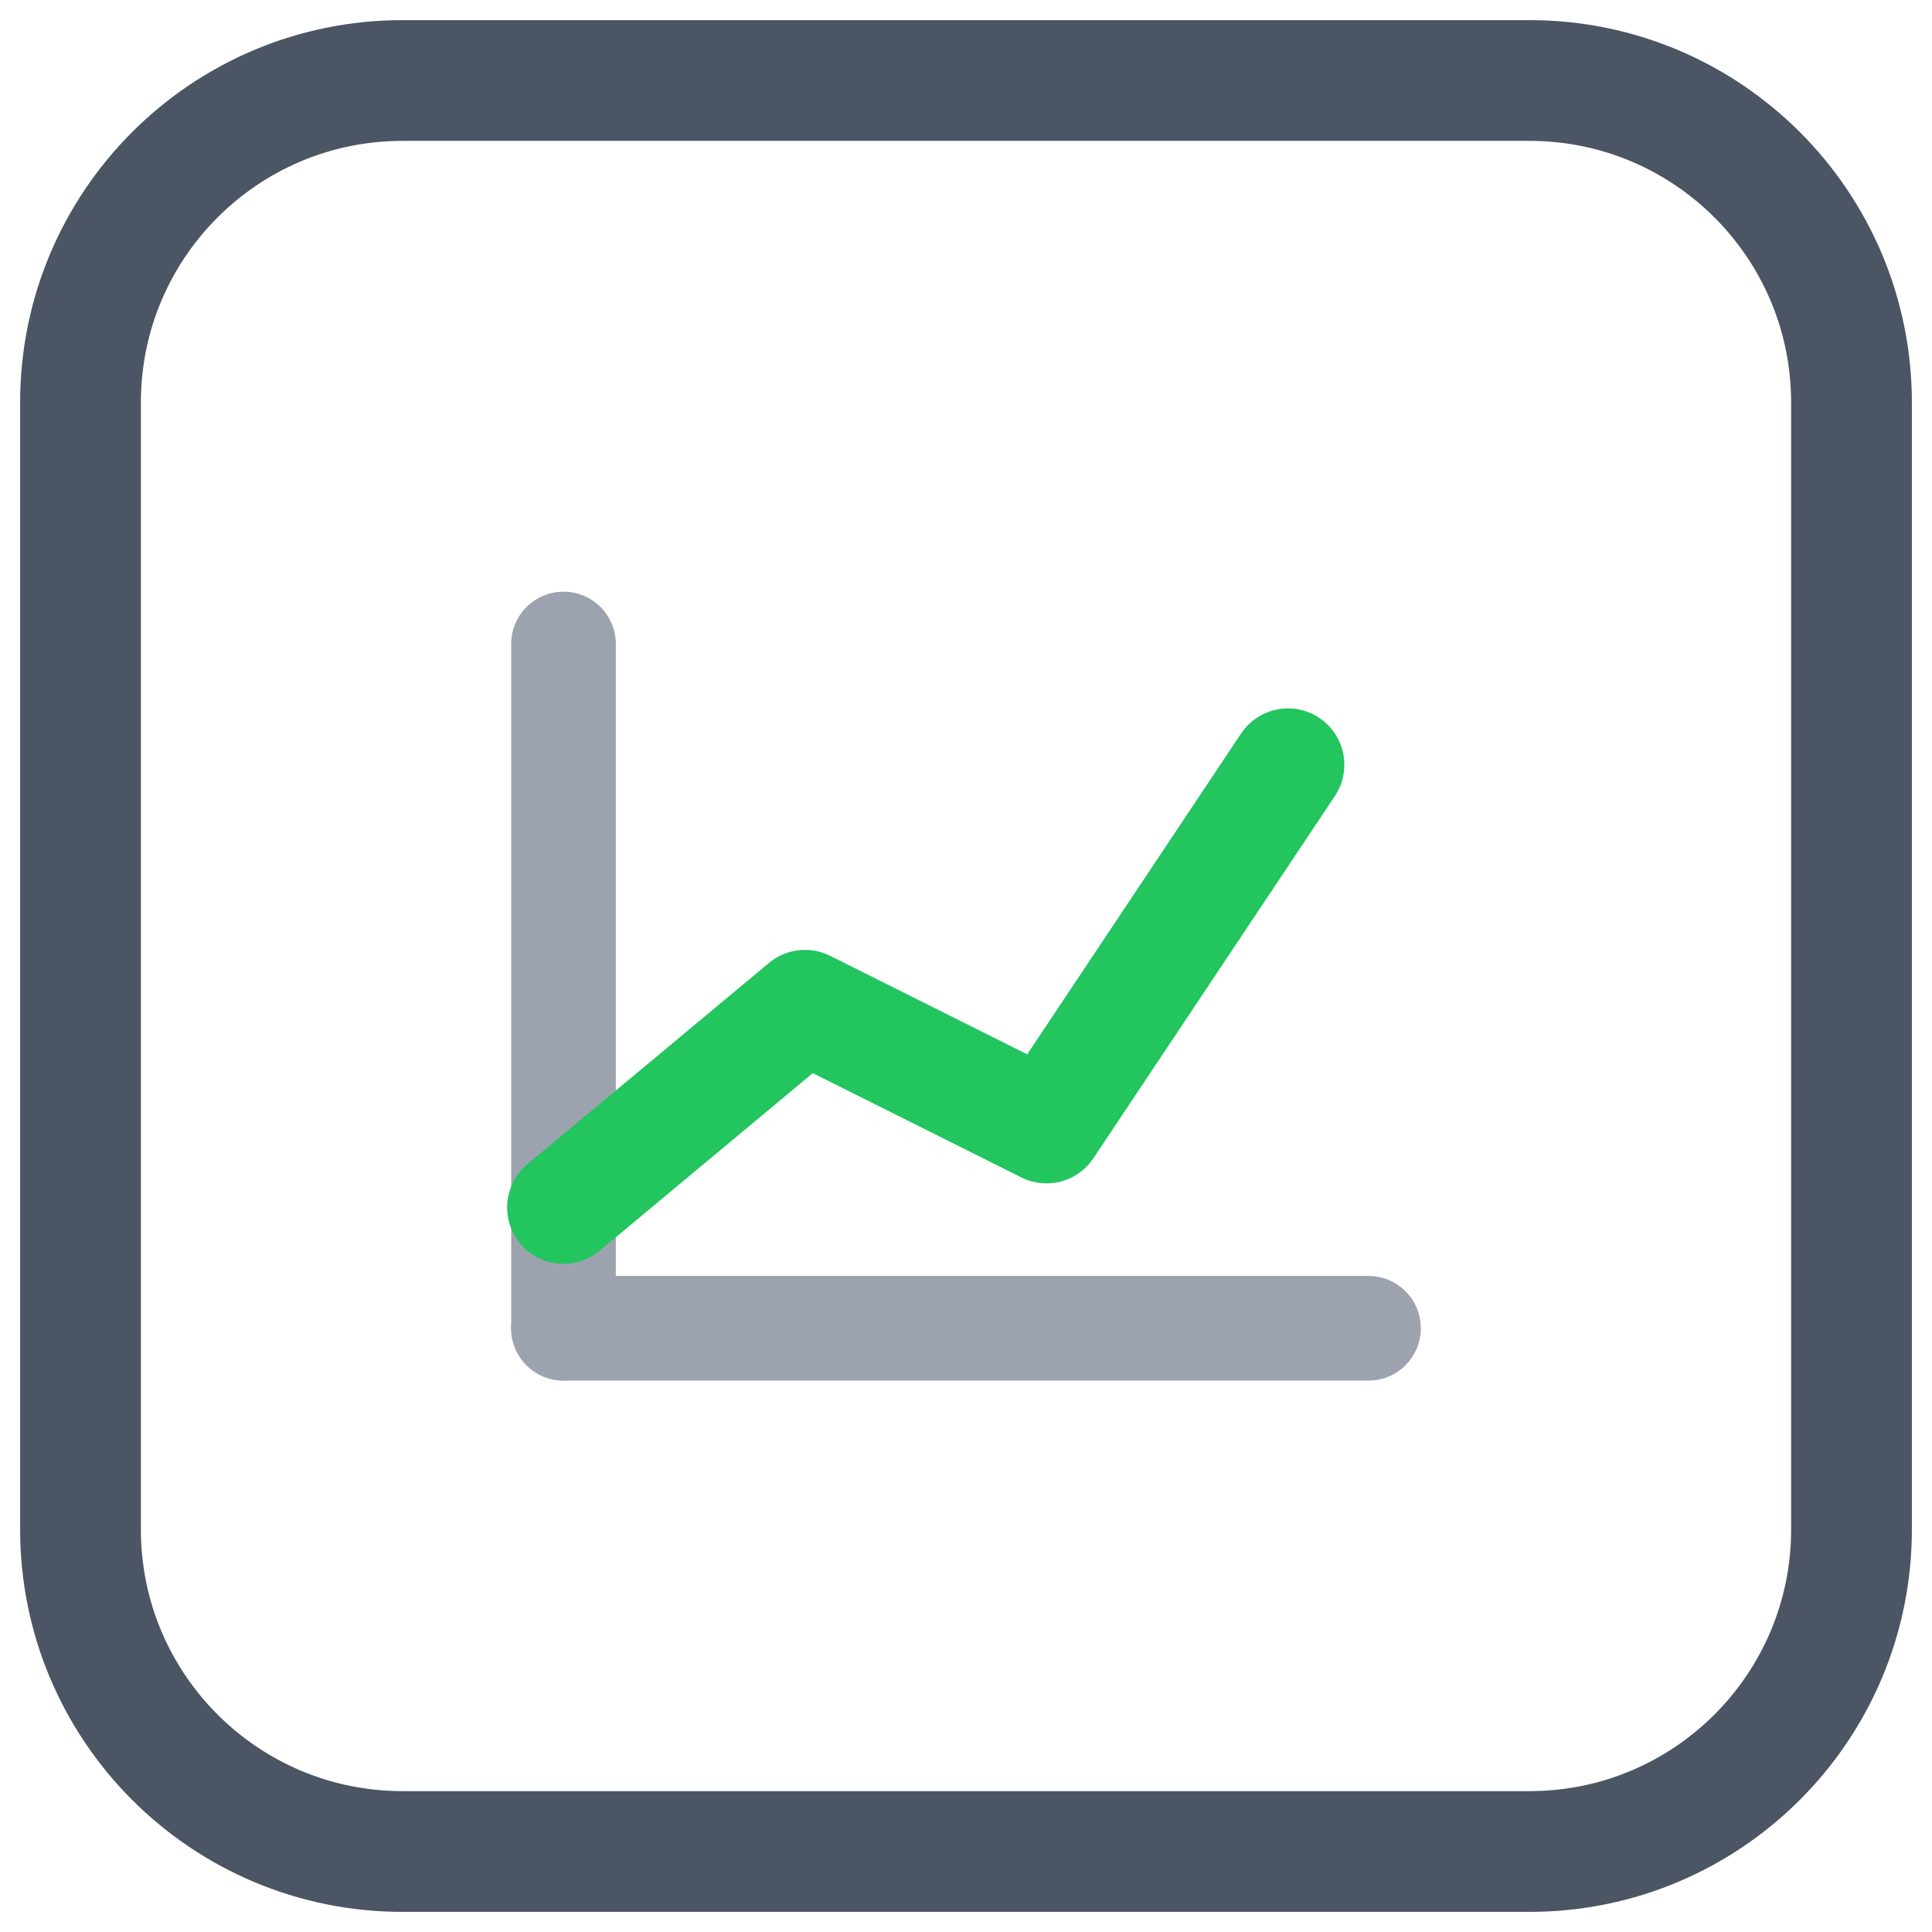
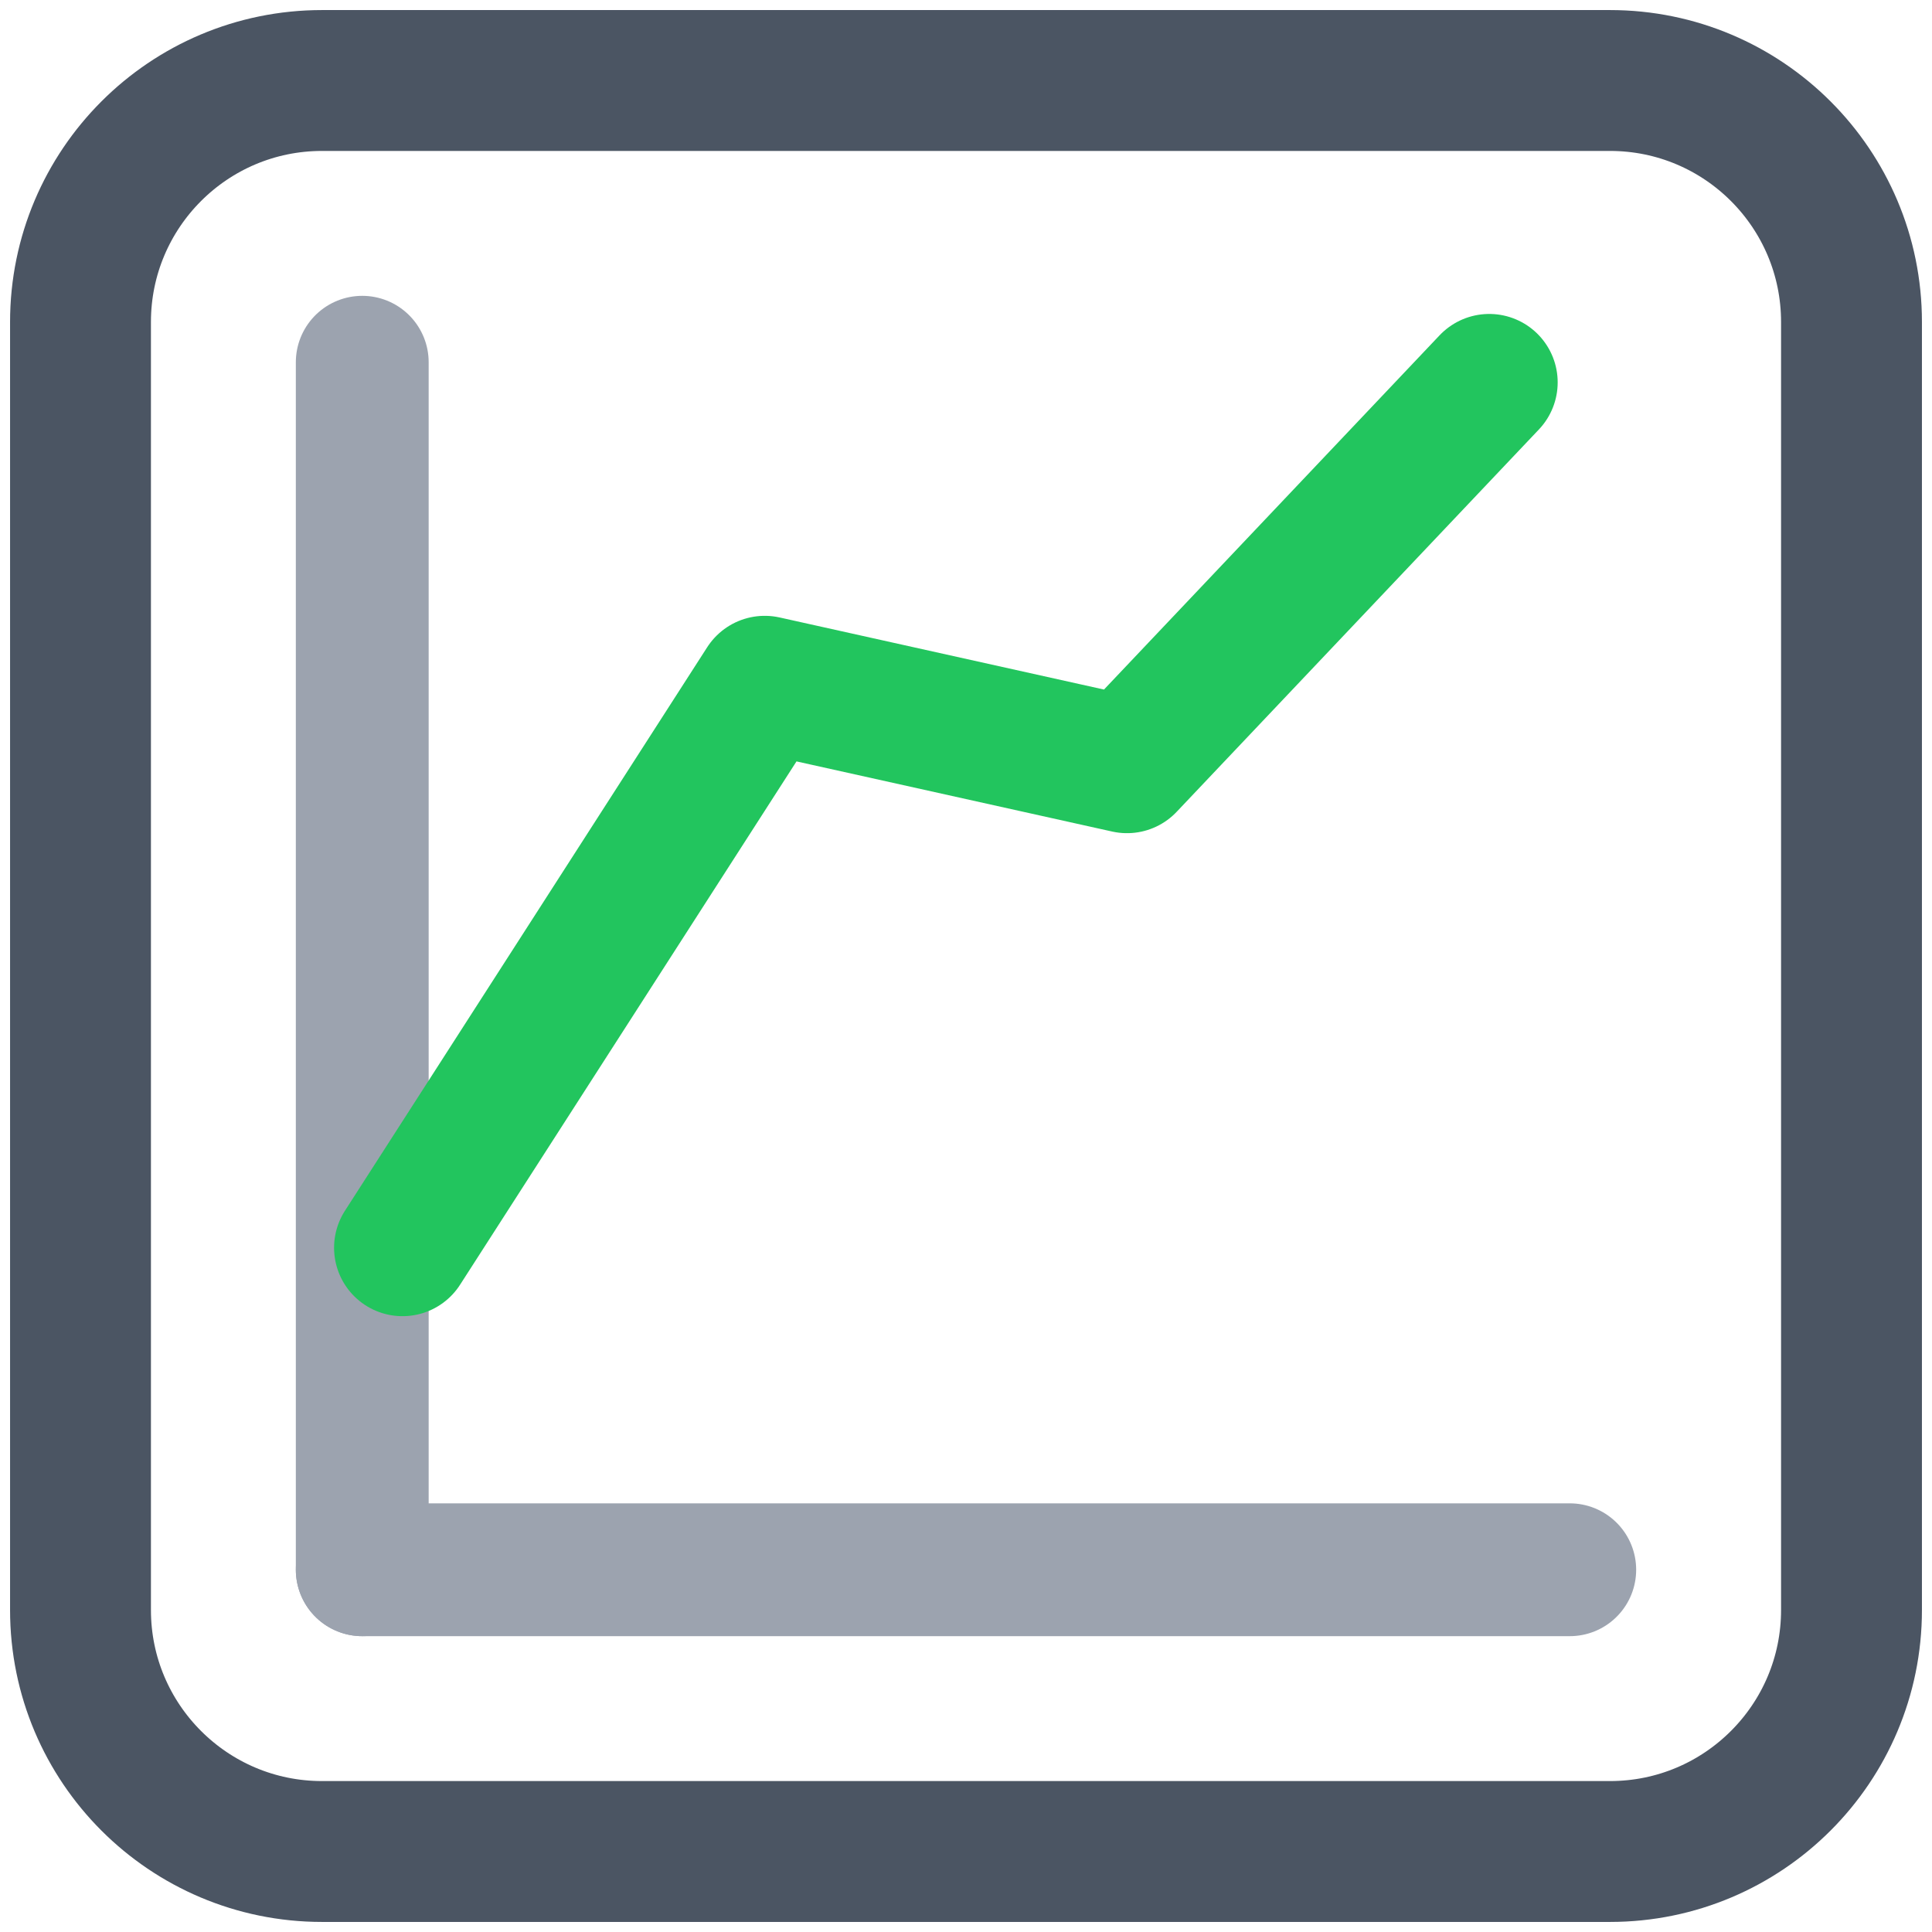
- <svg xmlns="http://www.w3.org/2000/svg" width="24" height="24" viewBox="0 0 24 24">
-   <rect x="1" y="1" width="22" height="22" rx="4" ry="4" fill="none" stroke="#4b5563" stroke-width="1.5" />
-   <g stroke="#9ca3af" stroke-width="1.3" fill="none" stroke-linecap="round">
-     <line x1="7" y1="16.5" x2="17" y2="16.5" />
-     <line x1="7" y1="8" x2="7" y2="16.5" />
+ <svg xmlns="http://www.w3.org/2000/svg" width="24" height="24" viewBox="0 0 48 48">
+   <rect x="2" y="2" width="44" height="44" rx="6" ry="6" fill="none" stroke="#4b5563" stroke-width="3.5" />
+   <g stroke="#9ca3af" stroke-width="3.3" fill="none" stroke-linecap="round">
+     <line x1="9" y1="39" x2="39" y2="39" />
+     <line x1="9" y1="9" x2="9" y2="39" />
  </g>
-   <polyline points="7,15 10,12.5 13,14 16,9.5" fill="none" stroke="#22c55e" stroke-width="1.4" stroke-linecap="round" stroke-linejoin="round" />
+   <polyline points="10,31 19,17 28,19 37,9.5" fill="none" stroke="#22c55e" stroke-width="3.4" stroke-linecap="round" stroke-linejoin="round" />
</svg>
